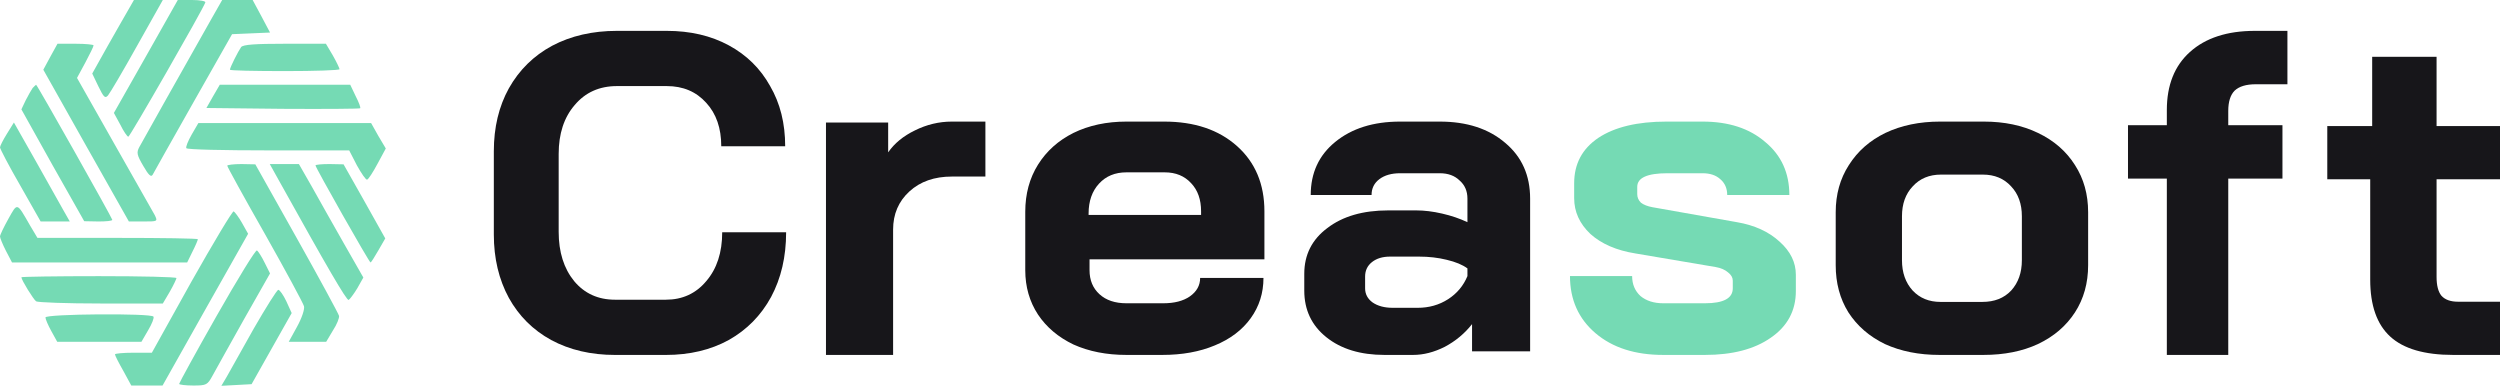
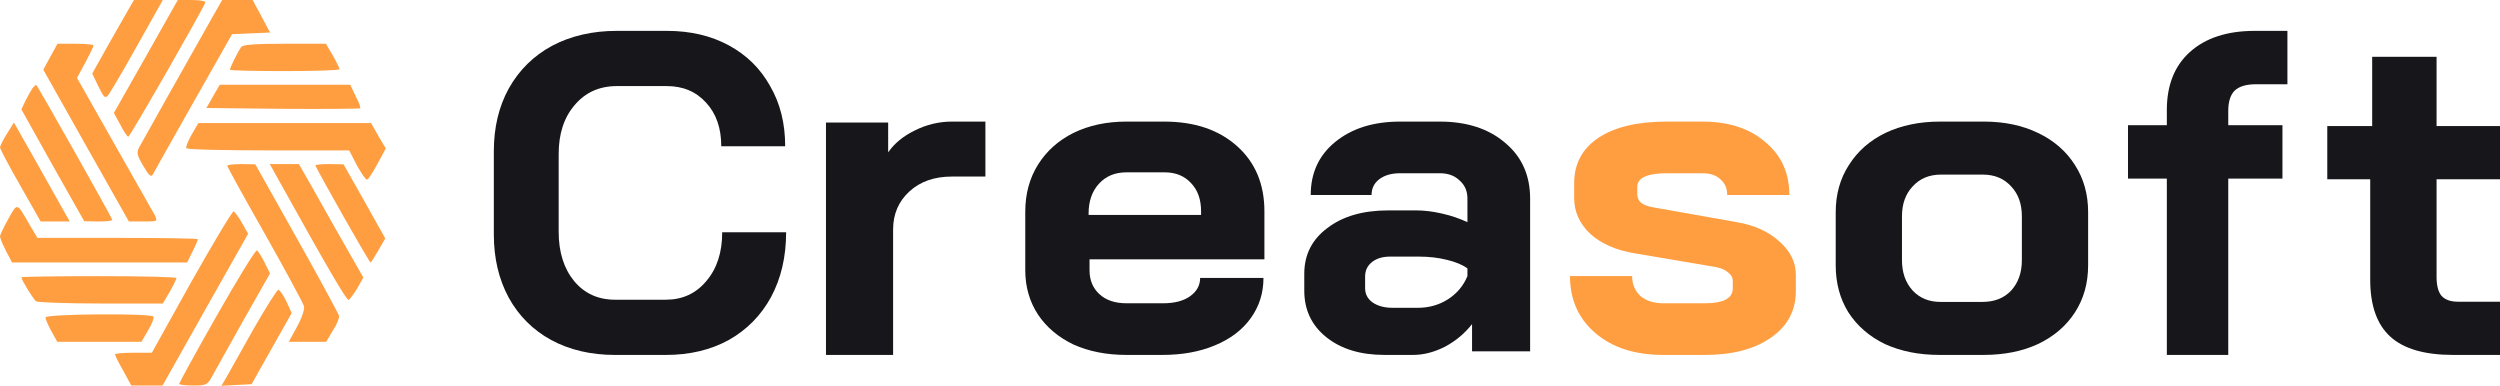
<svg xmlns="http://www.w3.org/2000/svg" width="162" height="25" viewBox="0 0 162 25" fill="none">
  <path d="M39.856 23C38.293 23 36.913 22.677 35.715 22.032C34.538 21.386 33.624 20.477 32.974 19.304C32.325 18.111 32 16.742 32 15.198V9.801C32 8.256 32.325 6.898 32.974 5.724C33.645 4.532 34.578 3.613 35.776 2.967C36.994 2.322 38.395 2 39.978 2H43.206C44.729 2 46.068 2.312 47.225 2.938C48.383 3.564 49.276 4.444 49.905 5.578C50.555 6.692 50.88 7.993 50.88 9.479H46.738C46.738 8.305 46.413 7.367 45.764 6.663C45.114 5.939 44.262 5.578 43.206 5.578H39.978C38.841 5.578 37.928 5.988 37.238 6.81C36.547 7.611 36.202 8.667 36.202 9.977V15.022C36.202 16.332 36.537 17.398 37.207 18.219C37.877 19.02 38.76 19.421 39.856 19.421H43.145C44.221 19.421 45.094 19.02 45.764 18.219C46.454 17.417 46.799 16.361 46.799 15.051H50.941C50.941 16.635 50.616 18.033 49.966 19.245C49.316 20.438 48.403 21.367 47.225 22.032C46.048 22.677 44.688 23 43.145 23H39.856Z" fill="#17161A" />
  <path d="M53.523 7.94H57.553V9.871C57.959 9.288 58.534 8.815 59.281 8.453C60.048 8.071 60.848 7.879 61.679 7.879H63.854V11.441H61.679C60.549 11.441 59.632 11.762 58.929 12.406C58.225 13.05 57.873 13.875 57.873 14.881V22.999H53.523V7.94Z" fill="#17161A" />
  <path d="M72.991 22.999C71.705 22.999 70.561 22.774 69.561 22.324C68.581 21.854 67.815 21.209 67.264 20.386C66.713 19.545 66.437 18.586 66.437 17.509V13.722C66.437 12.567 66.713 11.549 67.264 10.668C67.815 9.788 68.581 9.103 69.561 8.613C70.561 8.124 71.705 7.879 72.991 7.879H75.441C77.401 7.879 78.973 8.408 80.158 9.465C81.342 10.522 81.934 11.931 81.934 13.693V16.805H70.602V17.509C70.602 18.155 70.817 18.674 71.246 19.065C71.674 19.457 72.256 19.652 72.991 19.652H75.38C76.095 19.652 76.666 19.506 77.095 19.212C77.544 18.899 77.769 18.498 77.769 18.008H81.873C81.873 18.987 81.597 19.858 81.046 20.621C80.495 21.385 79.719 21.972 78.718 22.383C77.738 22.794 76.605 22.999 75.319 22.999H72.991ZM77.83 13.927V13.693C77.83 12.929 77.616 12.322 77.187 11.872C76.758 11.402 76.186 11.168 75.472 11.168H72.991C72.256 11.168 71.664 11.412 71.215 11.902C70.766 12.391 70.541 13.037 70.541 13.839V13.927H77.83Z" fill="#17161A" />
  <path d="M89.714 22.999C88.161 22.999 86.906 22.618 85.95 21.854C84.995 21.091 84.517 20.083 84.517 18.83V17.744C84.517 16.511 85.014 15.523 86.01 14.779C87.006 14.015 88.32 13.634 89.953 13.634H91.775C92.293 13.634 92.85 13.702 93.447 13.839C94.045 13.976 94.592 14.162 95.09 14.397V12.87C95.09 12.381 94.921 11.99 94.582 11.696C94.264 11.383 93.836 11.226 93.298 11.226H90.729C90.172 11.226 89.724 11.354 89.385 11.608C89.047 11.863 88.877 12.205 88.877 12.636H84.935C84.935 11.207 85.463 10.062 86.518 9.201C87.593 8.32 88.997 7.879 90.729 7.879H93.298C95.05 7.879 96.464 8.339 97.539 9.259C98.615 10.16 99.152 11.363 99.152 12.87V22.765H95.389V21.003C94.911 21.61 94.324 22.099 93.627 22.471C92.93 22.823 92.243 22.999 91.566 22.999H89.714ZM91.864 19.946C92.601 19.946 93.258 19.76 93.836 19.388C94.413 19.016 94.831 18.517 95.09 17.891V17.392C94.772 17.157 94.324 16.971 93.746 16.834C93.189 16.697 92.591 16.628 91.954 16.628H90.072C89.594 16.628 89.206 16.746 88.907 16.981C88.609 17.216 88.459 17.529 88.459 17.92V18.684C88.459 19.055 88.619 19.359 88.937 19.594C89.276 19.829 89.714 19.946 90.251 19.946H91.864Z" fill="#17161A" />
-   <path d="M107.776 22.999C105.953 22.999 104.49 22.53 103.388 21.59C102.286 20.651 101.735 19.418 101.735 17.891H105.762C105.762 18.419 105.943 18.85 106.303 19.183C106.684 19.496 107.175 19.652 107.776 19.652H110.481C111.683 19.652 112.284 19.329 112.284 18.684V18.184C112.284 17.989 112.184 17.813 111.983 17.656C111.783 17.48 111.512 17.362 111.172 17.304L105.973 16.423C104.751 16.227 103.779 15.806 103.058 15.161C102.356 14.495 102.006 13.722 102.006 12.841V11.872C102.006 10.62 102.527 9.641 103.568 8.936C104.63 8.232 106.103 7.879 107.986 7.879H110.33C112.013 7.879 113.366 8.32 114.387 9.201C115.429 10.062 115.95 11.207 115.95 12.636H111.923C111.923 12.205 111.773 11.863 111.472 11.608C111.192 11.354 110.811 11.226 110.33 11.226H108.046C106.744 11.226 106.093 11.52 106.093 12.107V12.577C106.093 12.792 106.173 12.978 106.333 13.135C106.514 13.272 106.764 13.37 107.085 13.428L112.554 14.397C113.696 14.593 114.618 15.014 115.319 15.66C116.02 16.286 116.371 17 116.371 17.803V18.86C116.371 20.132 115.83 21.14 114.748 21.884C113.686 22.628 112.264 22.999 110.481 22.999H107.776Z" fill="#75DAB4" />
+   <path d="M107.776 22.999C105.953 22.999 104.49 22.53 103.388 21.59C102.286 20.651 101.735 19.418 101.735 17.891H105.762C105.762 18.419 105.943 18.85 106.303 19.183C106.684 19.496 107.175 19.652 107.776 19.652H110.481C111.683 19.652 112.284 19.329 112.284 18.684V18.184C112.284 17.989 112.184 17.813 111.983 17.656C111.783 17.48 111.512 17.362 111.172 17.304L105.973 16.423C104.751 16.227 103.779 15.806 103.058 15.161C102.356 14.495 102.006 13.722 102.006 12.841V11.872C102.006 10.62 102.527 9.641 103.568 8.936C104.63 8.232 106.103 7.879 107.986 7.879H110.33C112.013 7.879 113.366 8.32 114.387 9.201C115.429 10.062 115.95 11.207 115.95 12.636H111.923C111.923 12.205 111.773 11.863 111.472 11.608C111.192 11.354 110.811 11.226 110.33 11.226H108.046C106.744 11.226 106.093 11.52 106.093 12.107V12.577C106.093 12.792 106.173 12.978 106.333 13.135C106.514 13.272 106.764 13.37 107.085 13.428L112.554 14.397C113.696 14.593 114.618 15.014 115.319 15.66C116.02 16.286 116.371 17 116.371 17.803V18.86C116.371 20.132 115.83 21.14 114.748 21.884C113.686 22.628 112.264 22.999 110.481 22.999H107.776Z" fill="#ff9e40" />
  <path d="M125.68 22.999C124.354 22.999 123.175 22.765 122.143 22.295C121.133 21.805 120.343 21.12 119.775 20.24C119.227 19.359 118.954 18.341 118.954 17.186V13.751C118.954 12.596 119.238 11.579 119.806 10.698C120.375 9.798 121.164 9.103 122.175 8.613C123.206 8.124 124.385 7.879 125.712 7.879H128.554C129.88 7.879 131.048 8.124 132.059 8.613C133.09 9.103 133.89 9.798 134.459 10.698C135.027 11.579 135.311 12.596 135.311 13.751V17.186C135.311 18.341 135.027 19.359 134.459 20.24C133.89 21.12 133.09 21.805 132.059 22.295C131.048 22.765 129.869 22.999 128.522 22.999H125.68ZM128.459 19.564C129.238 19.564 129.859 19.32 130.322 18.83C130.785 18.322 131.017 17.666 131.017 16.863V14.015C131.017 13.213 130.785 12.567 130.322 12.078C129.859 11.569 129.248 11.314 128.49 11.314H125.775C125.017 11.314 124.406 11.569 123.943 12.078C123.48 12.567 123.248 13.213 123.248 14.015V16.863C123.248 17.666 123.48 18.322 123.943 18.83C124.406 19.32 125.006 19.564 125.743 19.564H128.459Z" fill="#17161A" />
  <path d="M140.411 11.575H137.894V8.115H140.411V7.13C140.411 5.519 140.909 4.267 141.904 3.372C142.918 2.457 144.323 2 146.118 2H148.225V5.46H146.177C145.552 5.46 145.094 5.599 144.801 5.877C144.528 6.156 144.391 6.593 144.391 7.19V8.115H147.903V11.575H144.391V23H140.411V11.575Z" fill="#17161A" />
  <path d="M158.965 22.999C157.11 22.999 155.751 22.603 154.887 21.81C154.022 21.018 153.59 19.789 153.59 18.125V11.615H150.808V8.167H153.717V3.679H157.89V8.167H162V11.615H157.89V17.946C157.89 18.501 157.995 18.907 158.206 19.165C158.438 19.422 158.796 19.551 159.281 19.551H162V22.999H158.965Z" fill="#17161A" />
-   <path d="M7.744 1.63C7.225 2.534 6.618 3.615 6.393 4.022L5.977 4.766L6.376 5.599C6.722 6.308 6.809 6.396 6.999 6.184C7.121 6.042 7.97 4.607 8.888 2.959L10.551 0H9.616H8.68L7.744 1.63Z" fill="#75DAB4" />
-   <path d="M9.459 3.65L7.38 7.318L7.796 8.08C8.004 8.505 8.247 8.859 8.316 8.859C8.42 8.859 13.115 0.674 13.306 0.16C13.34 0.071 12.959 0 12.439 0H11.521L9.459 3.65Z" fill="#75DAB4" />
-   <path d="M13.721 1.187C11.816 4.554 9.217 9.178 9.026 9.533C8.836 9.887 8.87 10.046 9.286 10.755C9.633 11.357 9.789 11.499 9.893 11.322C9.962 11.18 11.157 9.072 12.526 6.645L15.038 2.215L16.268 2.162L17.498 2.109L16.944 1.063L16.372 0H15.385H14.397L13.721 1.187Z" fill="#75DAB4" />
-   <path d="M3.257 3.685L2.807 4.518L5.579 9.444L8.351 14.352H9.286C10.222 14.352 10.222 14.352 10.031 13.944C9.91 13.731 8.732 11.641 7.398 9.302L4.99 5.05L5.527 4.058C5.821 3.508 6.064 3.012 6.064 2.941C6.064 2.888 5.544 2.835 4.903 2.835H3.725L3.257 3.685Z" fill="#75DAB4" />
-   <path d="M15.627 3.048C15.437 3.314 14.899 4.377 14.899 4.518C14.899 4.572 16.493 4.607 18.451 4.607C20.409 4.607 22.003 4.554 22.003 4.483C22.003 4.43 21.812 4.022 21.57 3.597L21.119 2.835H18.468C16.545 2.835 15.766 2.888 15.627 3.048Z" fill="#75DAB4" />
-   <path d="M2.114 5.705C2.027 5.829 1.819 6.201 1.663 6.503L1.386 7.087L3.413 10.719L5.457 14.334L6.376 14.352C6.861 14.352 7.277 14.316 7.277 14.245C7.277 14.139 2.408 5.493 2.339 5.493C2.322 5.493 2.218 5.599 2.114 5.705Z" fill="#75DAB4" />
-   <path d="M13.808 6.237L13.375 6.998L18.313 7.052C21.05 7.069 23.302 7.052 23.337 7.016C23.389 6.981 23.25 6.626 23.042 6.219L22.696 5.492H18.468H14.241L13.808 6.237Z" fill="#75DAB4" />
-   <path d="M0.451 8.664C0.208 9.054 0 9.461 0 9.55C0 9.639 0.589 10.773 1.317 12.03L2.634 14.352H3.569H4.522L4.089 13.59C3.864 13.182 3.049 11.747 2.287 10.383L0.901 7.938L0.451 8.664Z" fill="#75DAB4" />
-   <path d="M12.422 8.717C12.18 9.142 12.024 9.532 12.076 9.603C12.11 9.692 14.501 9.745 17.377 9.745H22.627L23.129 10.719C23.424 11.251 23.718 11.676 23.787 11.64C23.874 11.623 24.169 11.162 24.463 10.613L25 9.621L24.515 8.806L24.047 7.973H18.451H12.855L12.422 8.717Z" fill="#75DAB4" />
-   <path d="M14.726 10.737C14.726 10.808 15.818 12.793 17.169 15.167C18.52 17.558 19.647 19.649 19.699 19.844C19.75 20.039 19.56 20.606 19.248 21.173L18.711 22.148H19.924H21.137L21.57 21.421C21.829 21.031 22.003 20.588 21.968 20.464C21.933 20.323 20.703 18.055 19.231 15.432L16.545 10.649L15.645 10.631C15.142 10.631 14.726 10.684 14.726 10.737Z" fill="#75DAB4" />
-   <path d="M18.053 11.659C21.206 17.328 22.453 19.472 22.592 19.437C22.661 19.401 22.921 19.064 23.146 18.692L23.545 17.984L22.28 15.769C21.587 14.546 20.651 12.899 20.201 12.084L19.369 10.631H18.417H17.481L18.053 11.659Z" fill="#75DAB4" />
-   <path d="M20.444 10.72C20.444 10.861 23.926 17.009 24.012 17.009C24.047 17.009 24.272 16.655 24.515 16.23L24.965 15.45L23.614 13.04L22.263 10.649L21.362 10.631C20.859 10.631 20.444 10.666 20.444 10.72Z" fill="#75DAB4" />
-   <path d="M0.537 14.192C0.243 14.724 0 15.22 0 15.326C0 15.415 0.173 15.84 0.381 16.247L0.78 17.009H6.445H12.128L12.474 16.301C12.665 15.928 12.821 15.556 12.821 15.503C12.821 15.45 10.482 15.415 7.623 15.415H2.426L1.941 14.6C1.074 13.094 1.144 13.111 0.537 14.192Z" fill="#75DAB4" />
-   <path d="M12.405 18.249L9.841 22.856H8.645C7.987 22.856 7.45 22.909 7.45 22.962C7.45 23.033 7.692 23.511 7.987 24.025L8.507 24.982H9.529H10.534L13.306 20.056L16.078 15.149L15.679 14.44C15.471 14.068 15.211 13.731 15.142 13.696C15.056 13.678 13.825 15.733 12.405 18.249Z" fill="#75DAB4" />
-   <path d="M14.051 20.446C12.699 22.82 11.608 24.823 11.608 24.876C11.608 24.929 12.024 24.982 12.526 24.982C13.392 24.982 13.444 24.947 13.791 24.309C13.981 23.954 14.899 22.324 15.818 20.677L17.498 17.718L17.152 17.027C16.961 16.637 16.736 16.282 16.649 16.229C16.563 16.176 15.402 18.072 14.051 20.446Z" fill="#75DAB4" />
-   <path d="M1.386 17.966C1.386 18.143 2.166 19.401 2.339 19.525C2.426 19.596 4.314 19.667 6.532 19.667H10.551L11.001 18.905C11.244 18.48 11.435 18.072 11.435 18.019C11.435 17.948 9.182 17.895 6.41 17.895C3.656 17.895 1.386 17.931 1.386 17.966Z" fill="#75DAB4" />
-   <path d="M16.441 21.297C15.662 22.697 14.865 24.096 14.692 24.415L14.345 25L15.333 24.947L16.303 24.894L17.602 22.59L18.901 20.287L18.555 19.525C18.364 19.118 18.122 18.781 18.035 18.781C17.949 18.781 17.238 19.915 16.441 21.297Z" fill="#75DAB4" />
-   <path d="M2.945 20.571C2.945 20.677 3.119 21.084 3.326 21.456L3.708 22.148H6.428H9.165L9.598 21.403C9.841 20.996 9.997 20.606 9.945 20.517C9.806 20.287 2.945 20.34 2.945 20.571Z" fill="#75DAB4" />
+   <path d="M7.744 1.63C7.225 2.534 6.618 3.615 6.393 4.022L5.977 4.766L6.376 5.599C6.722 6.308 6.809 6.396 6.999 6.184C7.121 6.042 7.97 4.607 8.888 2.959L10.551 0H9.616H8.68L7.744 1.63Z" fill="#ff9e40" />
+   <path d="M9.459 3.65L7.38 7.318L7.796 8.08C8.004 8.505 8.247 8.859 8.316 8.859C8.42 8.859 13.115 0.674 13.306 0.16C13.34 0.071 12.959 0 12.439 0H11.521L9.459 3.65Z" fill="#ff9e40" />
+   <path d="M13.721 1.187C11.816 4.554 9.217 9.178 9.026 9.533C8.836 9.887 8.87 10.046 9.286 10.755C9.633 11.357 9.789 11.499 9.893 11.322C9.962 11.18 11.157 9.072 12.526 6.645L15.038 2.215L16.268 2.162L17.498 2.109L16.944 1.063L16.372 0H15.385H14.397L13.721 1.187Z" fill="#ff9e40" />
+   <path d="M3.257 3.685L2.807 4.518L5.579 9.444L8.351 14.352H9.286C10.222 14.352 10.222 14.352 10.031 13.944C9.91 13.731 8.732 11.641 7.398 9.302L4.99 5.05L5.527 4.058C5.821 3.508 6.064 3.012 6.064 2.941C6.064 2.888 5.544 2.835 4.903 2.835H3.725L3.257 3.685Z" fill="#ff9e40" />
+   <path d="M15.627 3.048C15.437 3.314 14.899 4.377 14.899 4.518C14.899 4.572 16.493 4.607 18.451 4.607C20.409 4.607 22.003 4.554 22.003 4.483C22.003 4.43 21.812 4.022 21.57 3.597L21.119 2.835H18.468C16.545 2.835 15.766 2.888 15.627 3.048Z" fill="#ff9e40" />
+   <path d="M2.114 5.705C2.027 5.829 1.819 6.201 1.663 6.503L1.386 7.087L3.413 10.719L5.457 14.334L6.376 14.352C6.861 14.352 7.277 14.316 7.277 14.245C7.277 14.139 2.408 5.493 2.339 5.493C2.322 5.493 2.218 5.599 2.114 5.705Z" fill="#ff9e40" />
+   <path d="M13.808 6.237L13.375 6.998L18.313 7.052C21.05 7.069 23.302 7.052 23.337 7.016C23.389 6.981 23.25 6.626 23.042 6.219L22.696 5.492H18.468H14.241L13.808 6.237Z" fill="#ff9e40" />
+   <path d="M0.451 8.664C0.208 9.054 0 9.461 0 9.55C0 9.639 0.589 10.773 1.317 12.03L2.634 14.352H3.569H4.522L4.089 13.59C3.864 13.182 3.049 11.747 2.287 10.383L0.901 7.938L0.451 8.664Z" fill="#ff9e40" />
+   <path d="M12.422 8.717C12.18 9.142 12.024 9.532 12.076 9.603C12.11 9.692 14.501 9.745 17.377 9.745H22.627L23.129 10.719C23.424 11.251 23.718 11.676 23.787 11.64C23.874 11.623 24.169 11.162 24.463 10.613L25 9.621L24.515 8.806L24.047 7.973H18.451H12.855L12.422 8.717Z" fill="#ff9e40" />
+   <path d="M14.726 10.737C14.726 10.808 15.818 12.793 17.169 15.167C18.52 17.558 19.647 19.649 19.699 19.844C19.75 20.039 19.56 20.606 19.248 21.173L18.711 22.148H19.924H21.137L21.57 21.421C21.829 21.031 22.003 20.588 21.968 20.464C21.933 20.323 20.703 18.055 19.231 15.432L16.545 10.649L15.645 10.631C15.142 10.631 14.726 10.684 14.726 10.737Z" fill="#ff9e40" />
+   <path d="M18.053 11.659C21.206 17.328 22.453 19.472 22.592 19.437C22.661 19.401 22.921 19.064 23.146 18.692L23.545 17.984L22.28 15.769C21.587 14.546 20.651 12.899 20.201 12.084L19.369 10.631H18.417H17.481L18.053 11.659Z" fill="#ff9e40" />
+   <path d="M20.444 10.72C20.444 10.861 23.926 17.009 24.012 17.009C24.047 17.009 24.272 16.655 24.515 16.23L24.965 15.45L23.614 13.04L22.263 10.649L21.362 10.631C20.859 10.631 20.444 10.666 20.444 10.72Z" fill="#ff9e40" />
+   <path d="M0.537 14.192C0.243 14.724 0 15.22 0 15.326C0 15.415 0.173 15.84 0.381 16.247L0.78 17.009H6.445H12.128L12.474 16.301C12.665 15.928 12.821 15.556 12.821 15.503C12.821 15.45 10.482 15.415 7.623 15.415H2.426L1.941 14.6C1.074 13.094 1.144 13.111 0.537 14.192Z" fill="#ff9e40" />
+   <path d="M12.405 18.249L9.841 22.856H8.645C7.987 22.856 7.45 22.909 7.45 22.962C7.45 23.033 7.692 23.511 7.987 24.025L8.507 24.982H9.529H10.534L13.306 20.056L16.078 15.149L15.679 14.44C15.471 14.068 15.211 13.731 15.142 13.696C15.056 13.678 13.825 15.733 12.405 18.249Z" fill="#ff9e40" />
+   <path d="M14.051 20.446C12.699 22.82 11.608 24.823 11.608 24.876C11.608 24.929 12.024 24.982 12.526 24.982C13.392 24.982 13.444 24.947 13.791 24.309C13.981 23.954 14.899 22.324 15.818 20.677L17.498 17.718L17.152 17.027C16.961 16.637 16.736 16.282 16.649 16.229C16.563 16.176 15.402 18.072 14.051 20.446Z" fill="#ff9e40" />
+   <path d="M1.386 17.966C1.386 18.143 2.166 19.401 2.339 19.525C2.426 19.596 4.314 19.667 6.532 19.667H10.551L11.001 18.905C11.244 18.48 11.435 18.072 11.435 18.019C11.435 17.948 9.182 17.895 6.41 17.895C3.656 17.895 1.386 17.931 1.386 17.966Z" fill="#ff9e40" />
+   <path d="M16.441 21.297C15.662 22.697 14.865 24.096 14.692 24.415L14.345 25L15.333 24.947L16.303 24.894L17.602 22.59L18.901 20.287L18.555 19.525C18.364 19.118 18.122 18.781 18.035 18.781C17.949 18.781 17.238 19.915 16.441 21.297Z" fill="#ff9e40" />
+   <path d="M2.945 20.571C2.945 20.677 3.119 21.084 3.326 21.456L3.708 22.148H6.428H9.165L9.598 21.403C9.841 20.996 9.997 20.606 9.945 20.517C9.806 20.287 2.945 20.34 2.945 20.571Z" fill="#ff9e40" />
</svg>
